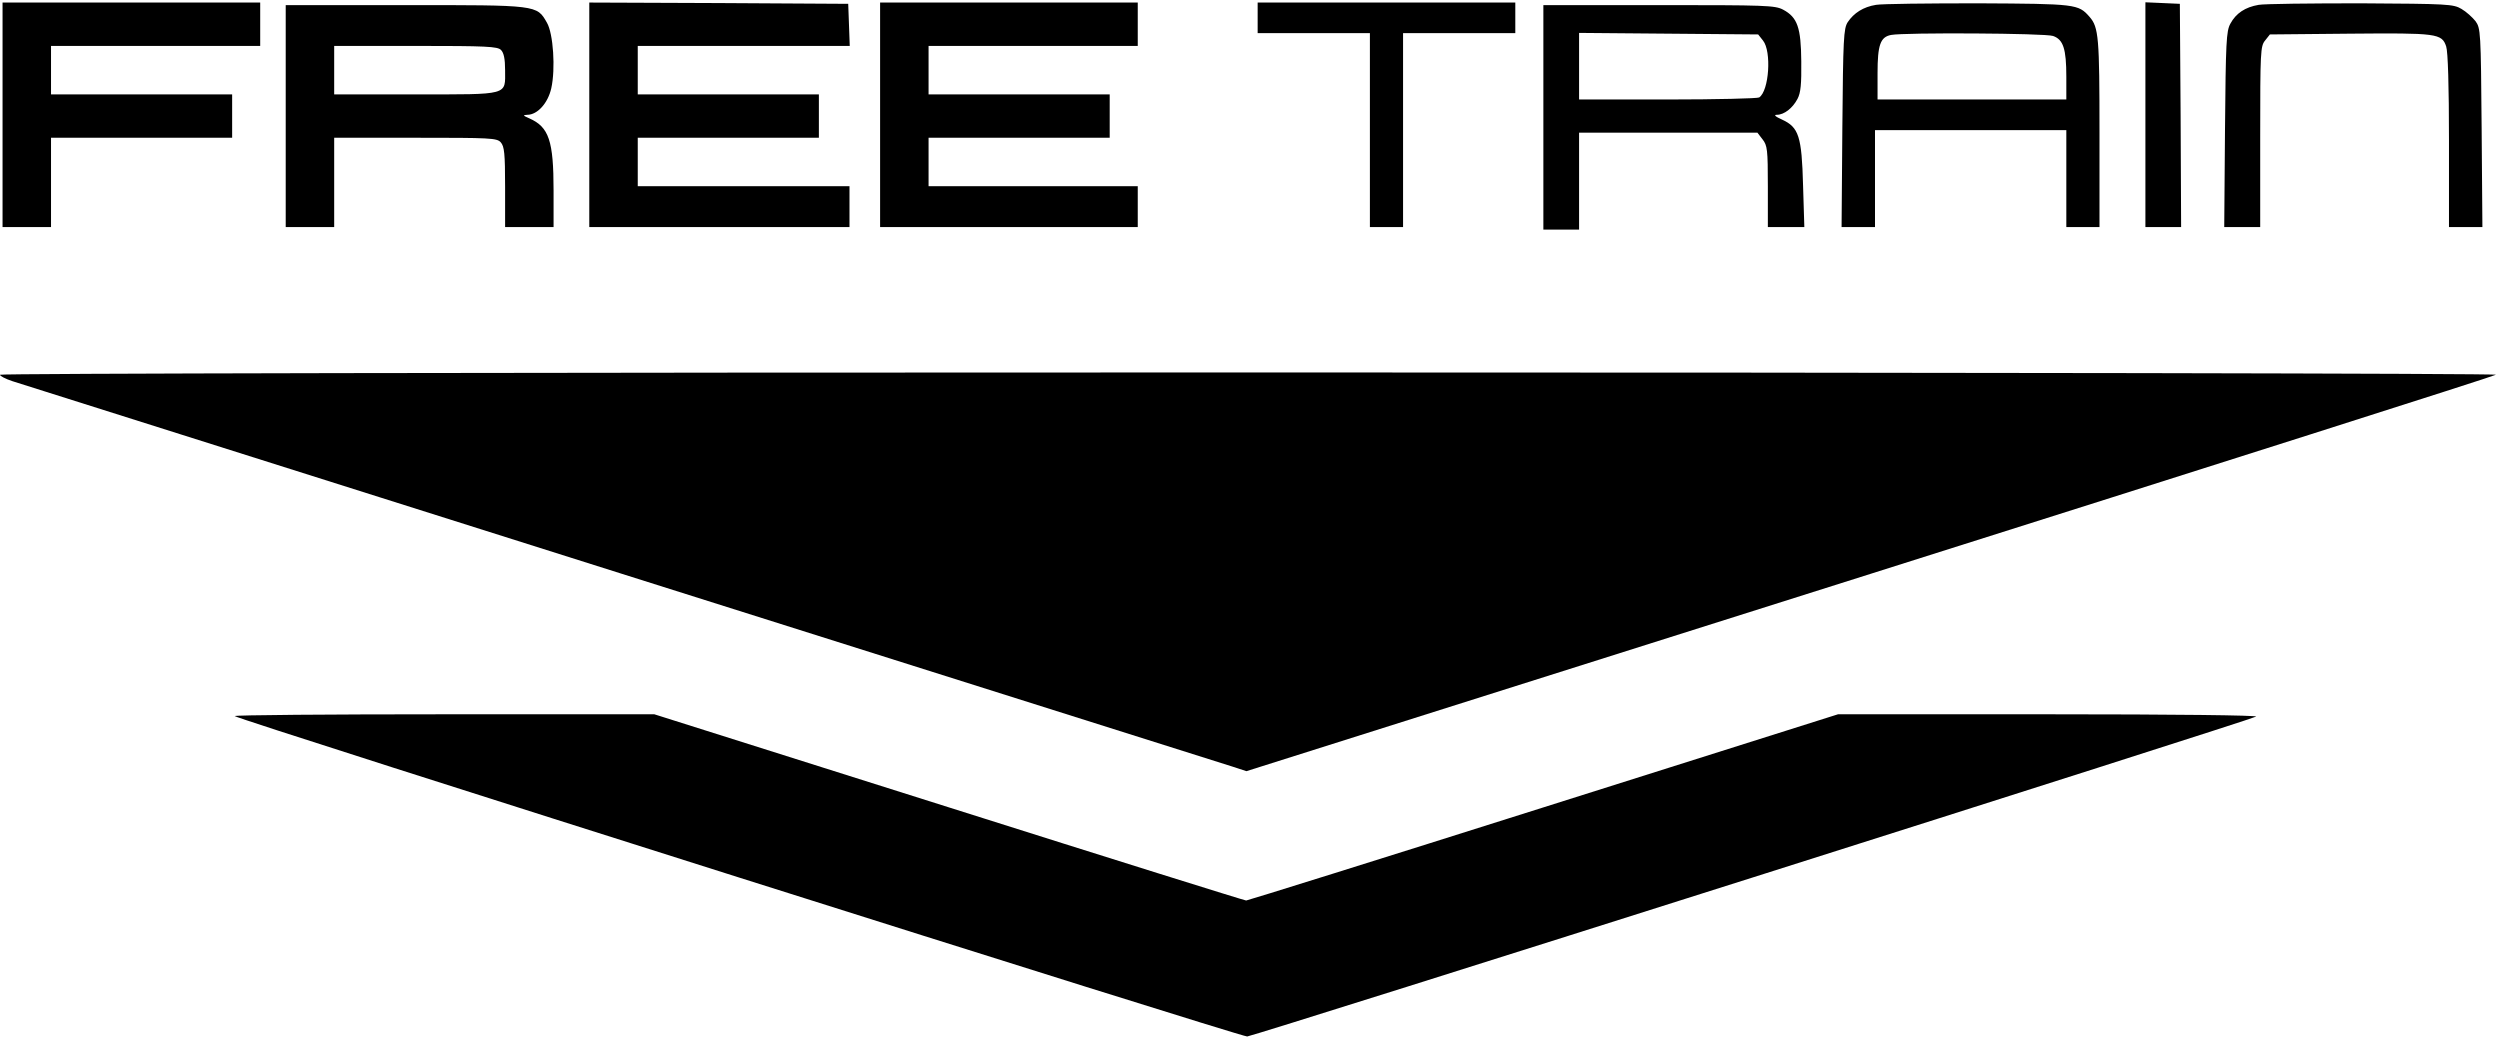
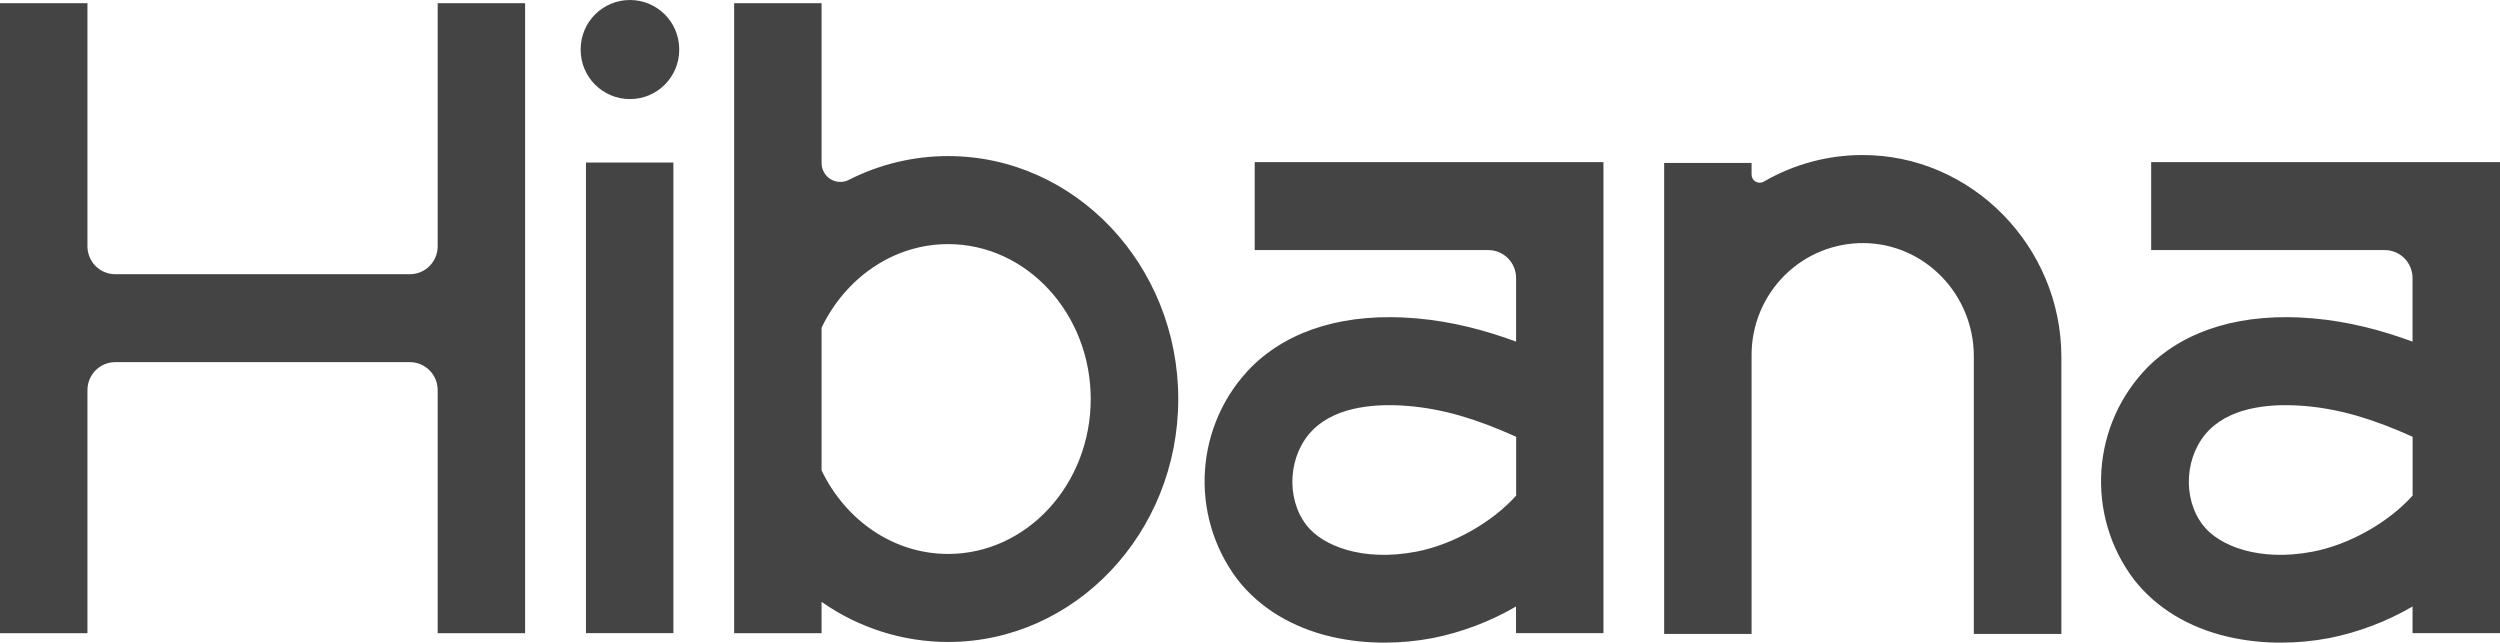
- <svg xmlns="http://www.w3.org/2000/svg" viewBox="0 0 980 409">
-   <path fill="#000" d="M1 45v44h19V54h71V37H20V18h82V1H1v44zM231 45v44h102V73h-83V54h71V37h-71V18h83.1l-.3-8.3-.3-8.2-50.7-.3L231 1v44zM345 45v44h101V73h-82V54h71V37h-71V18h82V1H345v44zM493 7v6h44v76h13V13h44V1H493v6zM735.4 1.9c-5 .8-8.7 3.2-11.1 6.8-1.6 2.5-1.8 6.4-2.1 41.5l-.3 38.8H735V51h75v38h13V52.1c0-37.4-.3-41.4-3.9-45.5-4.4-5-5.2-5.1-43.6-5.3-19.8 0-37.9.2-40.1.6zm69.4 12.2c4 1.4 5.2 5 5.2 16V39h-74V28.7c0-11.1 1.1-14.2 5.3-15 5.1-1 60.5-.7 63.5.4zM841 45v44h14l-.2-43.8-.3-43.7-6.7-.3-6.8-.3V45zM885.4 1.9c-5.3.9-8.9 3.3-11.1 7.4-1.6 2.9-1.8 7.1-2.1 41.4l-.3 38.3H886V53.6c0-33.3.1-35.5 1.9-37.7l1.9-2.4 31.3-.3c34.2-.3 36.1-.1 37.8 5 .7 2 1.1 15.6 1.1 36.9V89h13.1l-.3-38.9c-.3-37.8-.4-39-2.4-41.8-1.2-1.5-3.6-3.7-5.5-4.8-3.2-1.9-5.4-2-39.4-2.2-19.8 0-37.9.2-40.1.6zM112 45.5V89h19V54h31.8c29.6 0 32 .1 33.5 1.8 1.4 1.6 1.7 4.3 1.7 17.5V89h19V74.7c0-19.5-1.8-24.9-9.5-28.3-2.5-1.1-2.7-1.3-.8-1.4 4 0 8.1-4.6 9.4-10.4 1.7-7.6.8-21.4-1.7-25.7-4-7-3.5-6.9-55.6-6.9H112v43.5zm84.4-25.9c1.1 1.1 1.6 3.5 1.6 7.9 0 10 2 9.5-35.1 9.5H131V18h31.9c27.7 0 32.2.2 33.5 1.6zM605 46v44h14V52h69.9l2 2.6c1.9 2.4 2.1 4 2.1 18.5V89h14.3l-.5-16.3c-.5-19.3-1.7-22.8-8.2-25.8-2.7-1.2-3.4-1.9-2.1-1.9 2.9 0 6.2-2.6 8.1-6.2 1.3-2.4 1.6-5.9 1.5-14.7-.1-13.3-1.5-17.3-7.1-20.3-3.2-1.7-6.7-1.8-48.7-1.8H605v44zm86.1-30.1c3.4 4.2 2.4 19.7-1.5 22.3-.6.4-16.7.8-35.8.8H619V12.9l35.1.3 35.1.3 1.9 2.4zM0 146.9c0 .5 2.1 1.6 4.8 2.5 6.1 2 470.9 148.8 478.3 151.1l5.5 1.8L733.1 225c134.4-42.5 244.8-77.6 245.3-78.1.6-.5-209.6-.9-488.7-.9-297.3 0-489.7.4-489.7.9z" />
-   <path fill="#000" d="M92 280.7c0 1 394.6 125.8 396.9 125.6 2.7-.2 394.5-124.4 395.5-125.4.6-.5-31.5-.9-81.5-.9h-82.4L605 316.5C541.5 336.6 489 353 488.5 353c-.6 0-53-16.4-116.5-36.5L256.5 280h-82.2c-45.3 0-82.3.3-82.3.7z" />
+ <svg xmlns="http://www.w3.org/2000/svg" viewBox="0 0 319 82">
+   <path fill="#444" fill-rule="nonzero" d="M204.6 20.692v60.095h-11.156v-3.399c-3.297 1.92-6.885 3.281-10.622 4.03-2.031.388-4.094.582-6.161.582a30.035 30.035 0 01-6.718-.738c-5.068-1.172-9.234-3.707-12.048-7.328-6.23-8.258-5.431-19.874 1.871-27.191 4.859-4.753 12.082-6.875 20.89-6.127 4.658.392 8.966 1.558 12.797 2.976V35.475c-.001-1.97-1.59-3.566-3.549-3.566h-29.802V20.692h44.496zm114.4 0v60.095h-11.158v-3.399c-3.296 1.919-6.884 3.281-10.62 4.03-2.035.388-4.102.583-6.173.582a30.035 30.035 0 01-6.718-.738c-5.068-1.172-9.234-3.707-12.048-7.328-6.233-8.257-5.433-19.876 1.871-27.191 4.859-4.753 12.082-6.873 20.888-6.127 4.66.392 8.966 1.558 12.797 2.976V35.475c0-.946-.374-1.853-1.039-2.522-.665-.669-1.567-1.044-2.508-1.044h-29.802V20.692H319zM104.833.408v20.4c0.0.837.433 1.614 1.143 2.051.71.437 1.595.472 2.336.092 3.927-1.997 8.267-3.036 12.667-3.035 16.192 0 29.367 13.907 29.367 31 0 17.093-13.175 31-29.367 31-5.776-.005-11.412-1.792-16.147-5.118v3.995H93.677V.408h11.156zm132.733 19.374c14.004-.063 25.461 11.673 25.465 25.753v35.359h-11.172V45.448c0-7.845-6.23-14.354-14.032-14.43-3.784-.037-7.425 1.447-10.115 4.123-2.69 2.676-4.206 6.321-4.21 10.125v35.628h-11.156V20.794h11.156v1.483c-.001.371.195.714.514.9.319.186.712.188 1.032.005 3.807-2.212 8.123-3.384 12.519-3.399zM11.158.408v31.016c-.001.946.373 1.853 1.038 2.522.665.669 1.568 1.044 2.508 1.044h37.596c1.959 0 3.547-1.597 3.547-3.566V.408h11.158v80.384H55.847V49.776c0-1.969-1.588-3.566-3.547-3.566H14.705c-1.959 0-3.547 1.597-3.547 3.566v31.016H0V.408h11.158zm74.767 20.326v60.056H74.769V20.735h11.156zm93.811 31.074c-3.829-.323-9.035-.076-12.158 2.988-3.189 3.125-3.583 8.723-.861 12.228 2.031 2.625 7.158 4.683 14.016 3.364 4.698-.903 9.663-3.738 12.728-7.149V55.732c-5.231-2.361-9.46-3.562-13.726-3.924zm114.39 0c-3.829-.323-9.035-.076-12.158 2.988-3.189 3.125-3.585 8.723-.861 12.228 2.031 2.625 7.158 4.683 14.016 3.364 4.696-.903 9.663-3.738 12.726-7.149V55.732c-5.229-2.361-9.458-3.562-13.724-3.924zM120.98 31.149c-7.006 0-13.1 4.332-16.147 10.664v18.208c3.037 6.33 9.135 10.662 16.147 10.662 10.033 0 18.195-8.866 18.195-19.767 0-10.9-8.162-19.767-18.195-19.767zM80.381 0c3.473 0 6.288 2.815 6.288 6.288v.069c0 3.473-2.815 6.288-6.288 6.288-3.473 0-6.288-2.815-6.288-6.288v-.069C74.093 2.815 76.908 0 80.381 0z" />
</svg>
